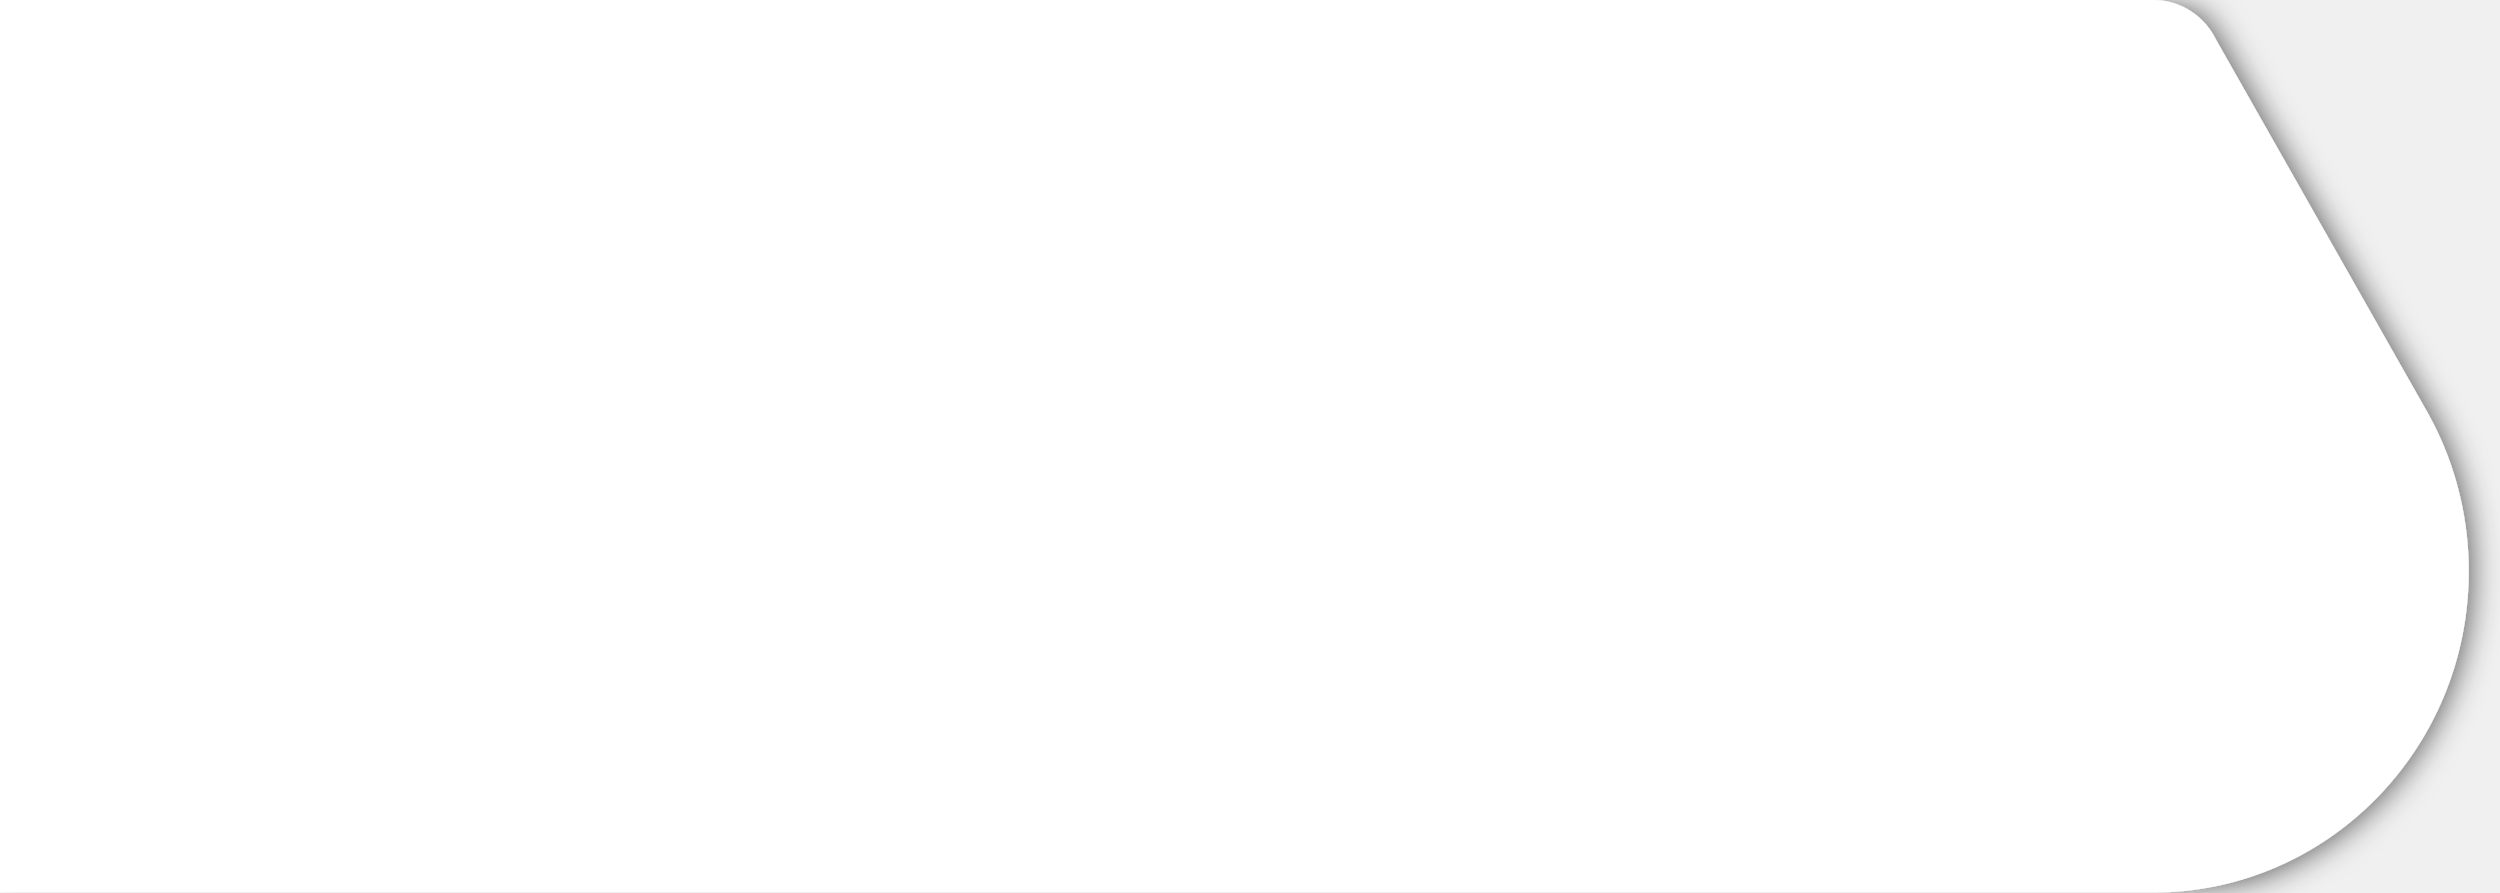
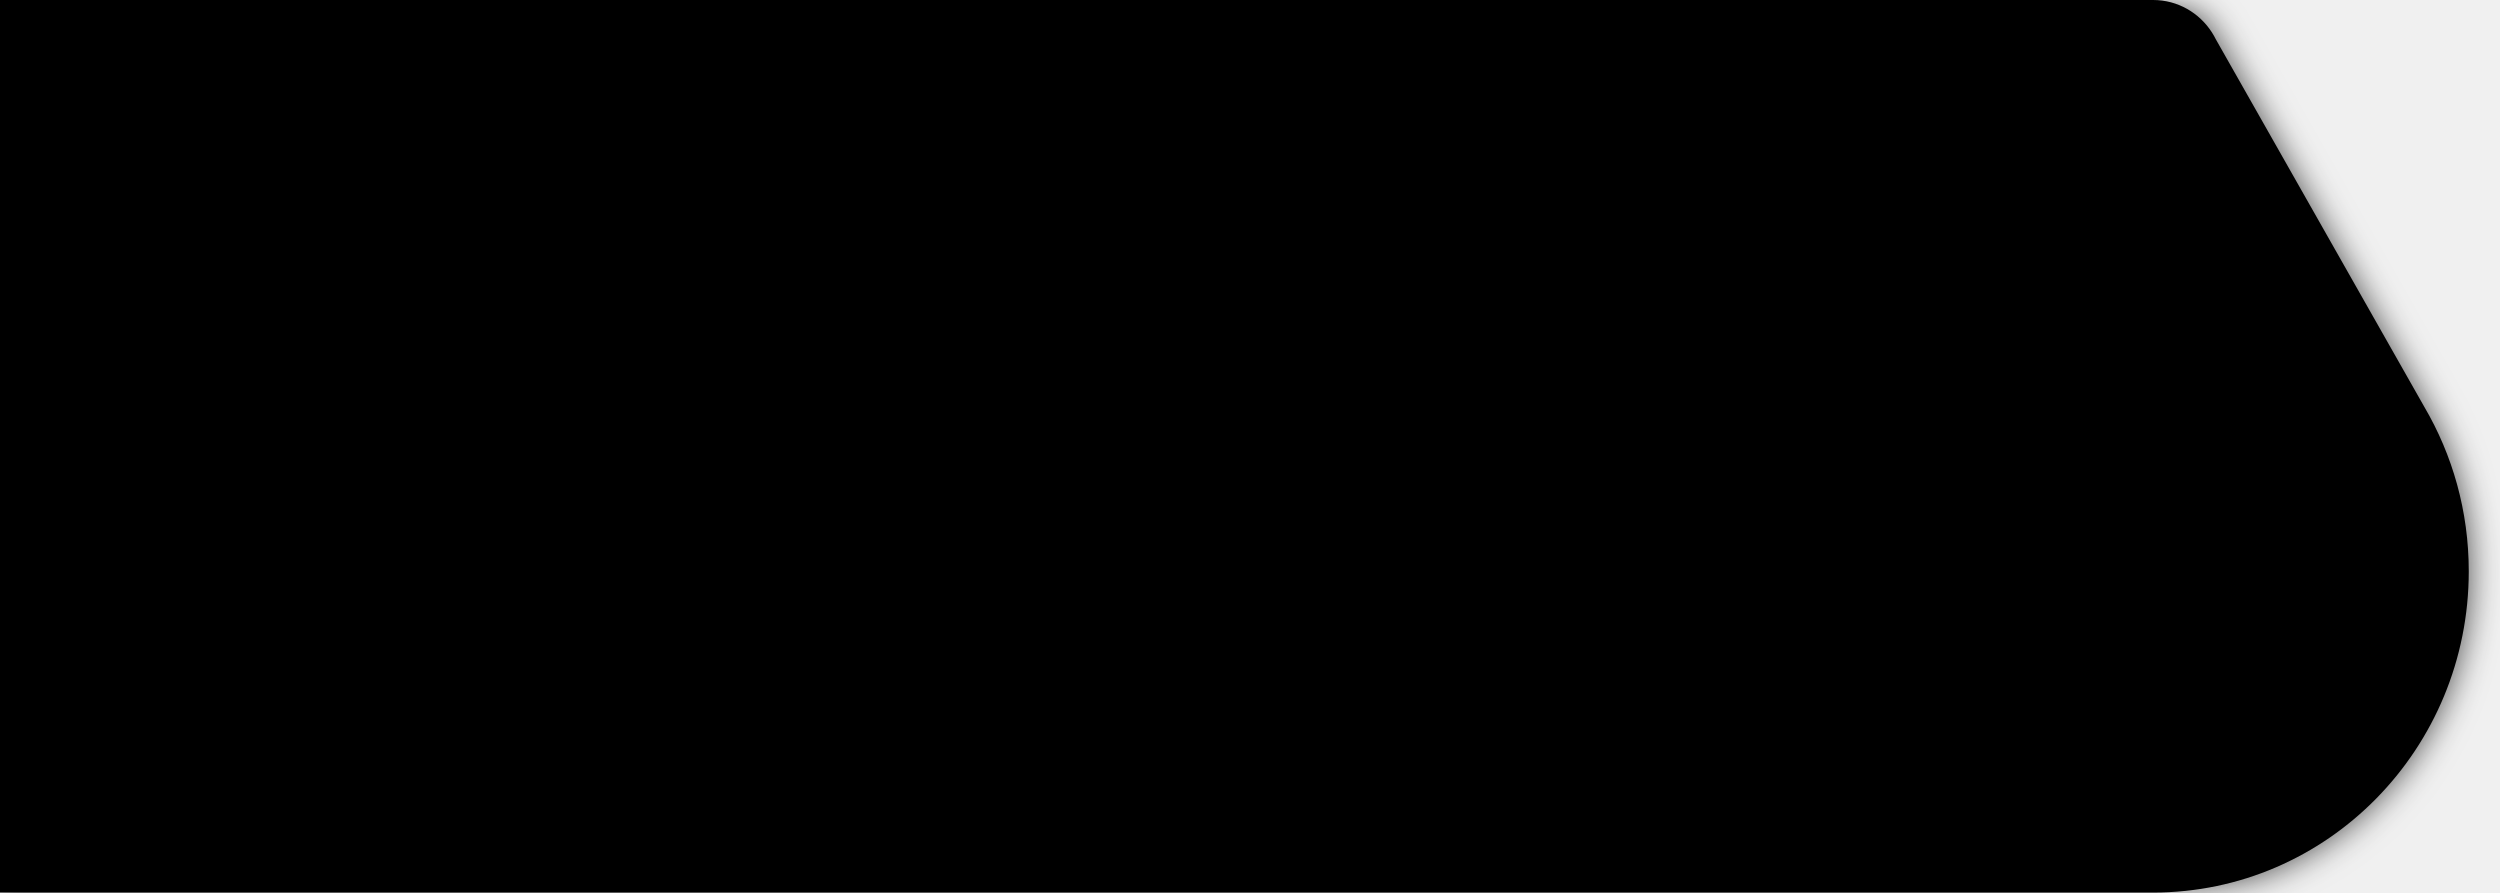
<svg xmlns="http://www.w3.org/2000/svg" version="1.1" id="图层_2" x="0px" y="0px" width="2240.759px" height="800px" viewBox="0 0 2240.759 800" enable-background="new 0 0 2240.759 800" xml:space="preserve">
  <g id="mask">
    <filter id="dropshadow" height="800px">
      <feGaussianBlur in="SourceAlpha" stdDeviation="15" />
      <feOffset dx="0" dy="0" result="offsetblur" />
      <feComponentTransfer>
        <feFuncA type="linear" slope="0.7" />
      </feComponentTransfer>
      <feMerge>
        <feMergeNode />
        <feMergeNode in="SourceGraphic" />
      </feMerge>
    </filter>
    <g style="filter:url(#dropshadow)">
-       <path fill="#ffffff" d="M2172.932,364.693L1986.041,35.219c-1.06-2.145-2.237-4.211-3.523-6.215    c-11.242-17.46-30.624-29.001-52.666-29.004l0,0H-28v800h1957.852c156.24,0,282.906-128.914,282.906-287.943    C2212.759,458.198,2198.217,407.806,2172.932,364.693z" />
+       <path fill="#000000" d="M2172.932,364.693L1986.041,35.219c-1.06-2.145-2.237-4.211-3.523-6.215    c-11.242-17.46-30.624-29.001-52.666-29.004l0,0H-28v800h1957.852c156.24,0,282.906-128.914,282.906-287.943    C2212.759,458.198,2198.217,407.806,2172.932,364.693z" />
    </g>
  </g>
</svg>
